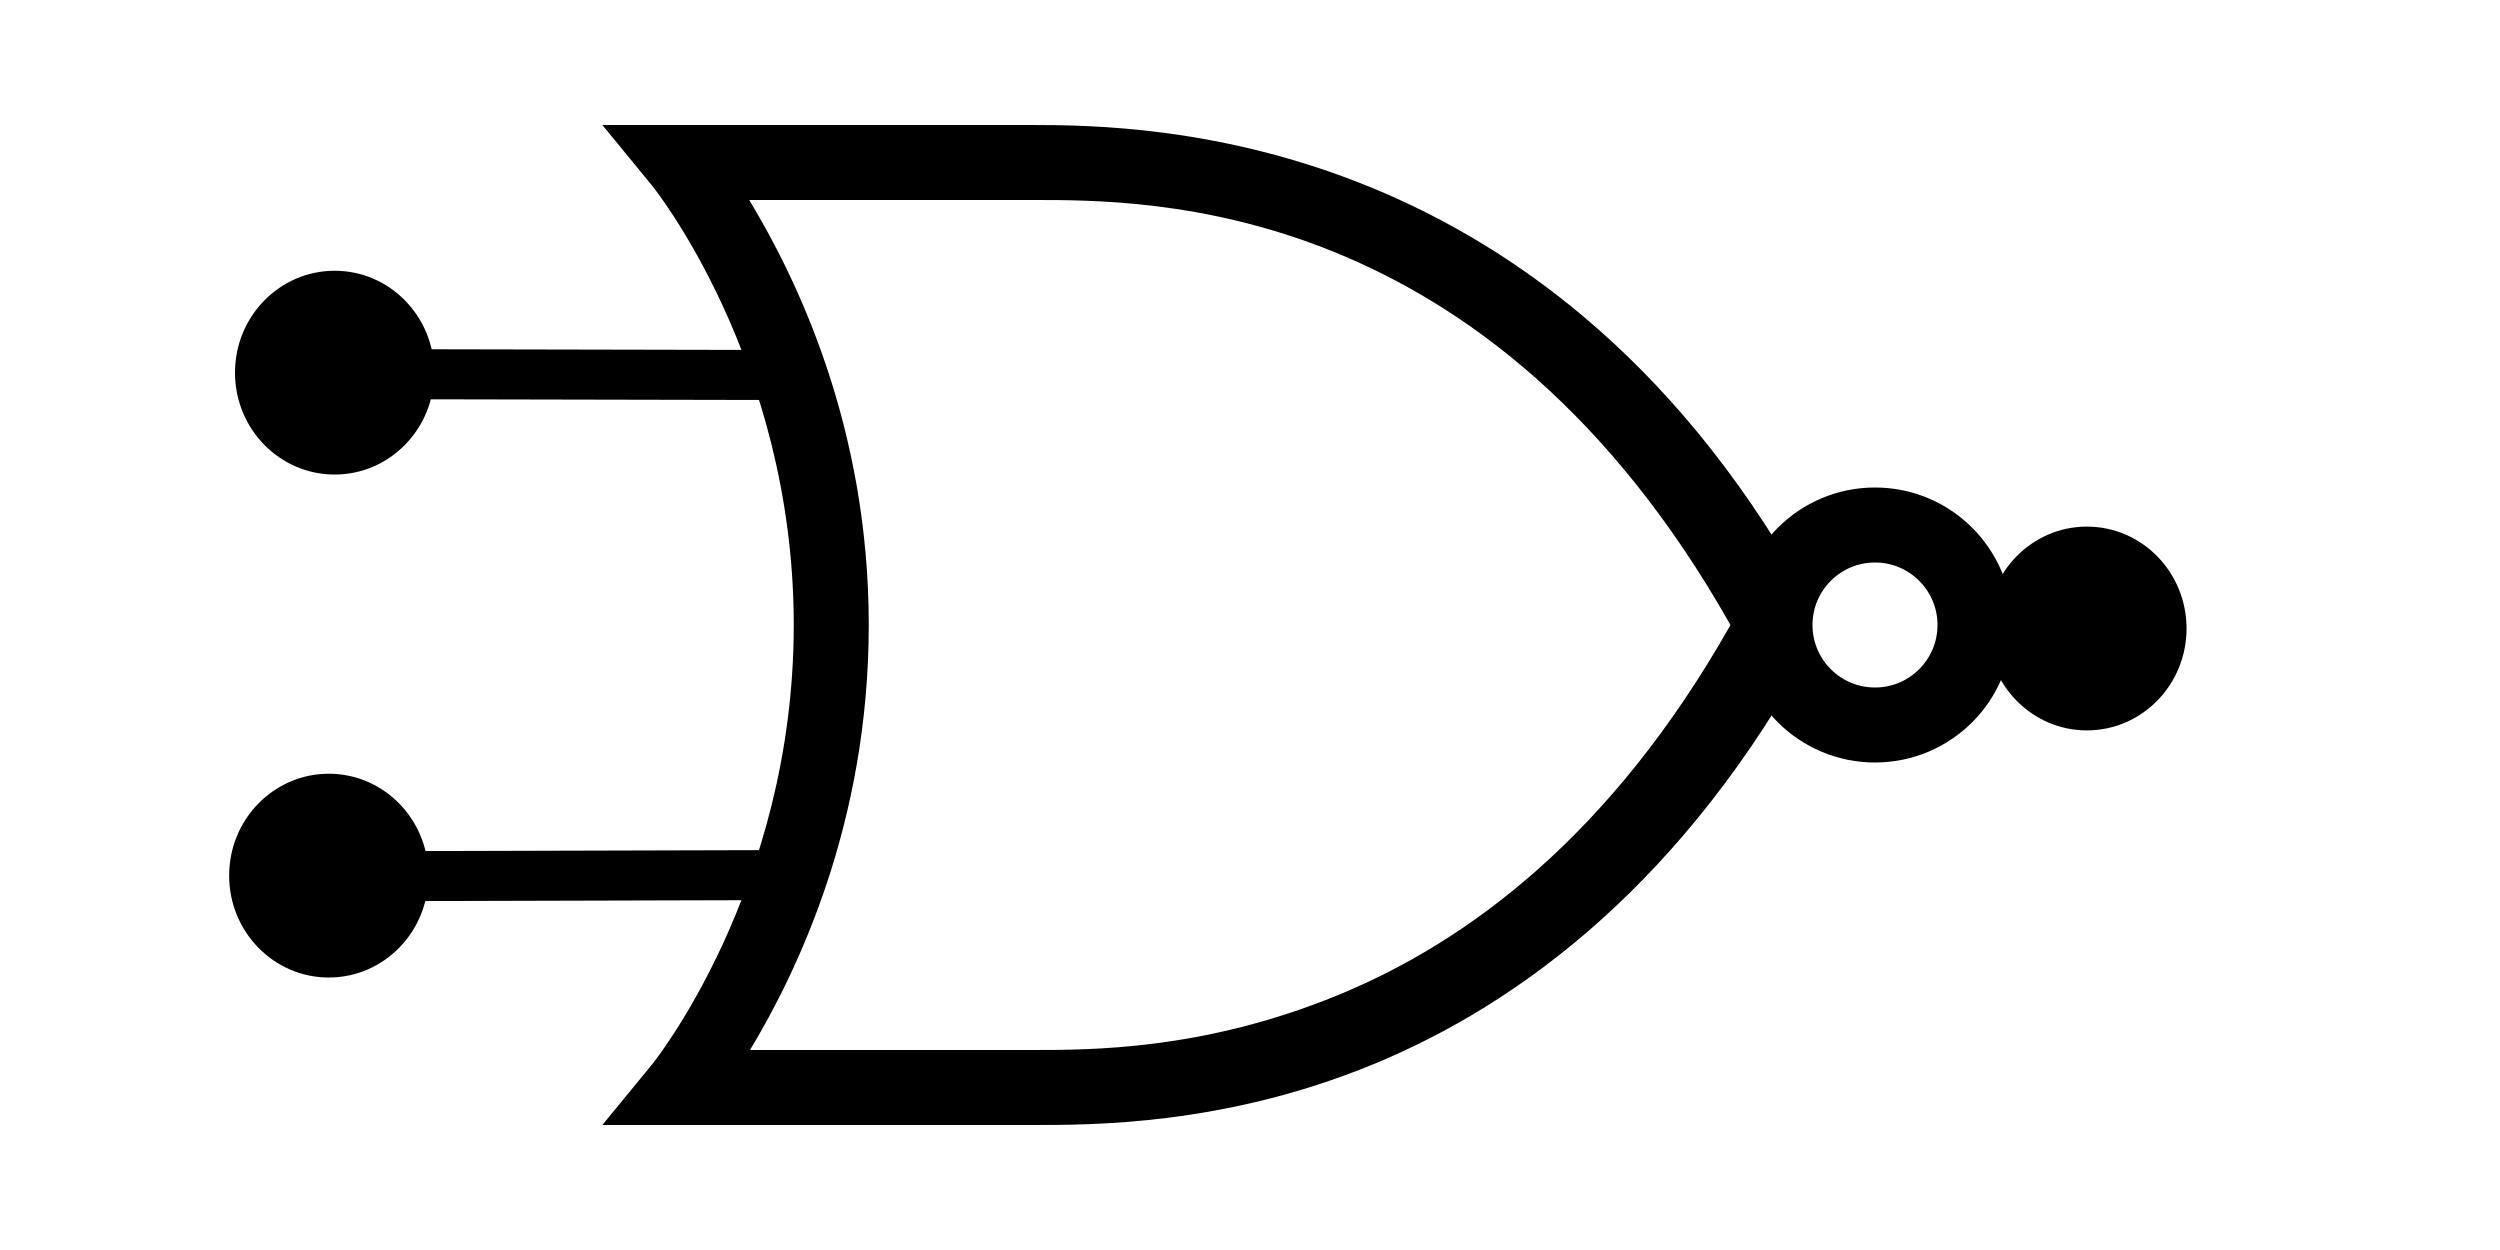
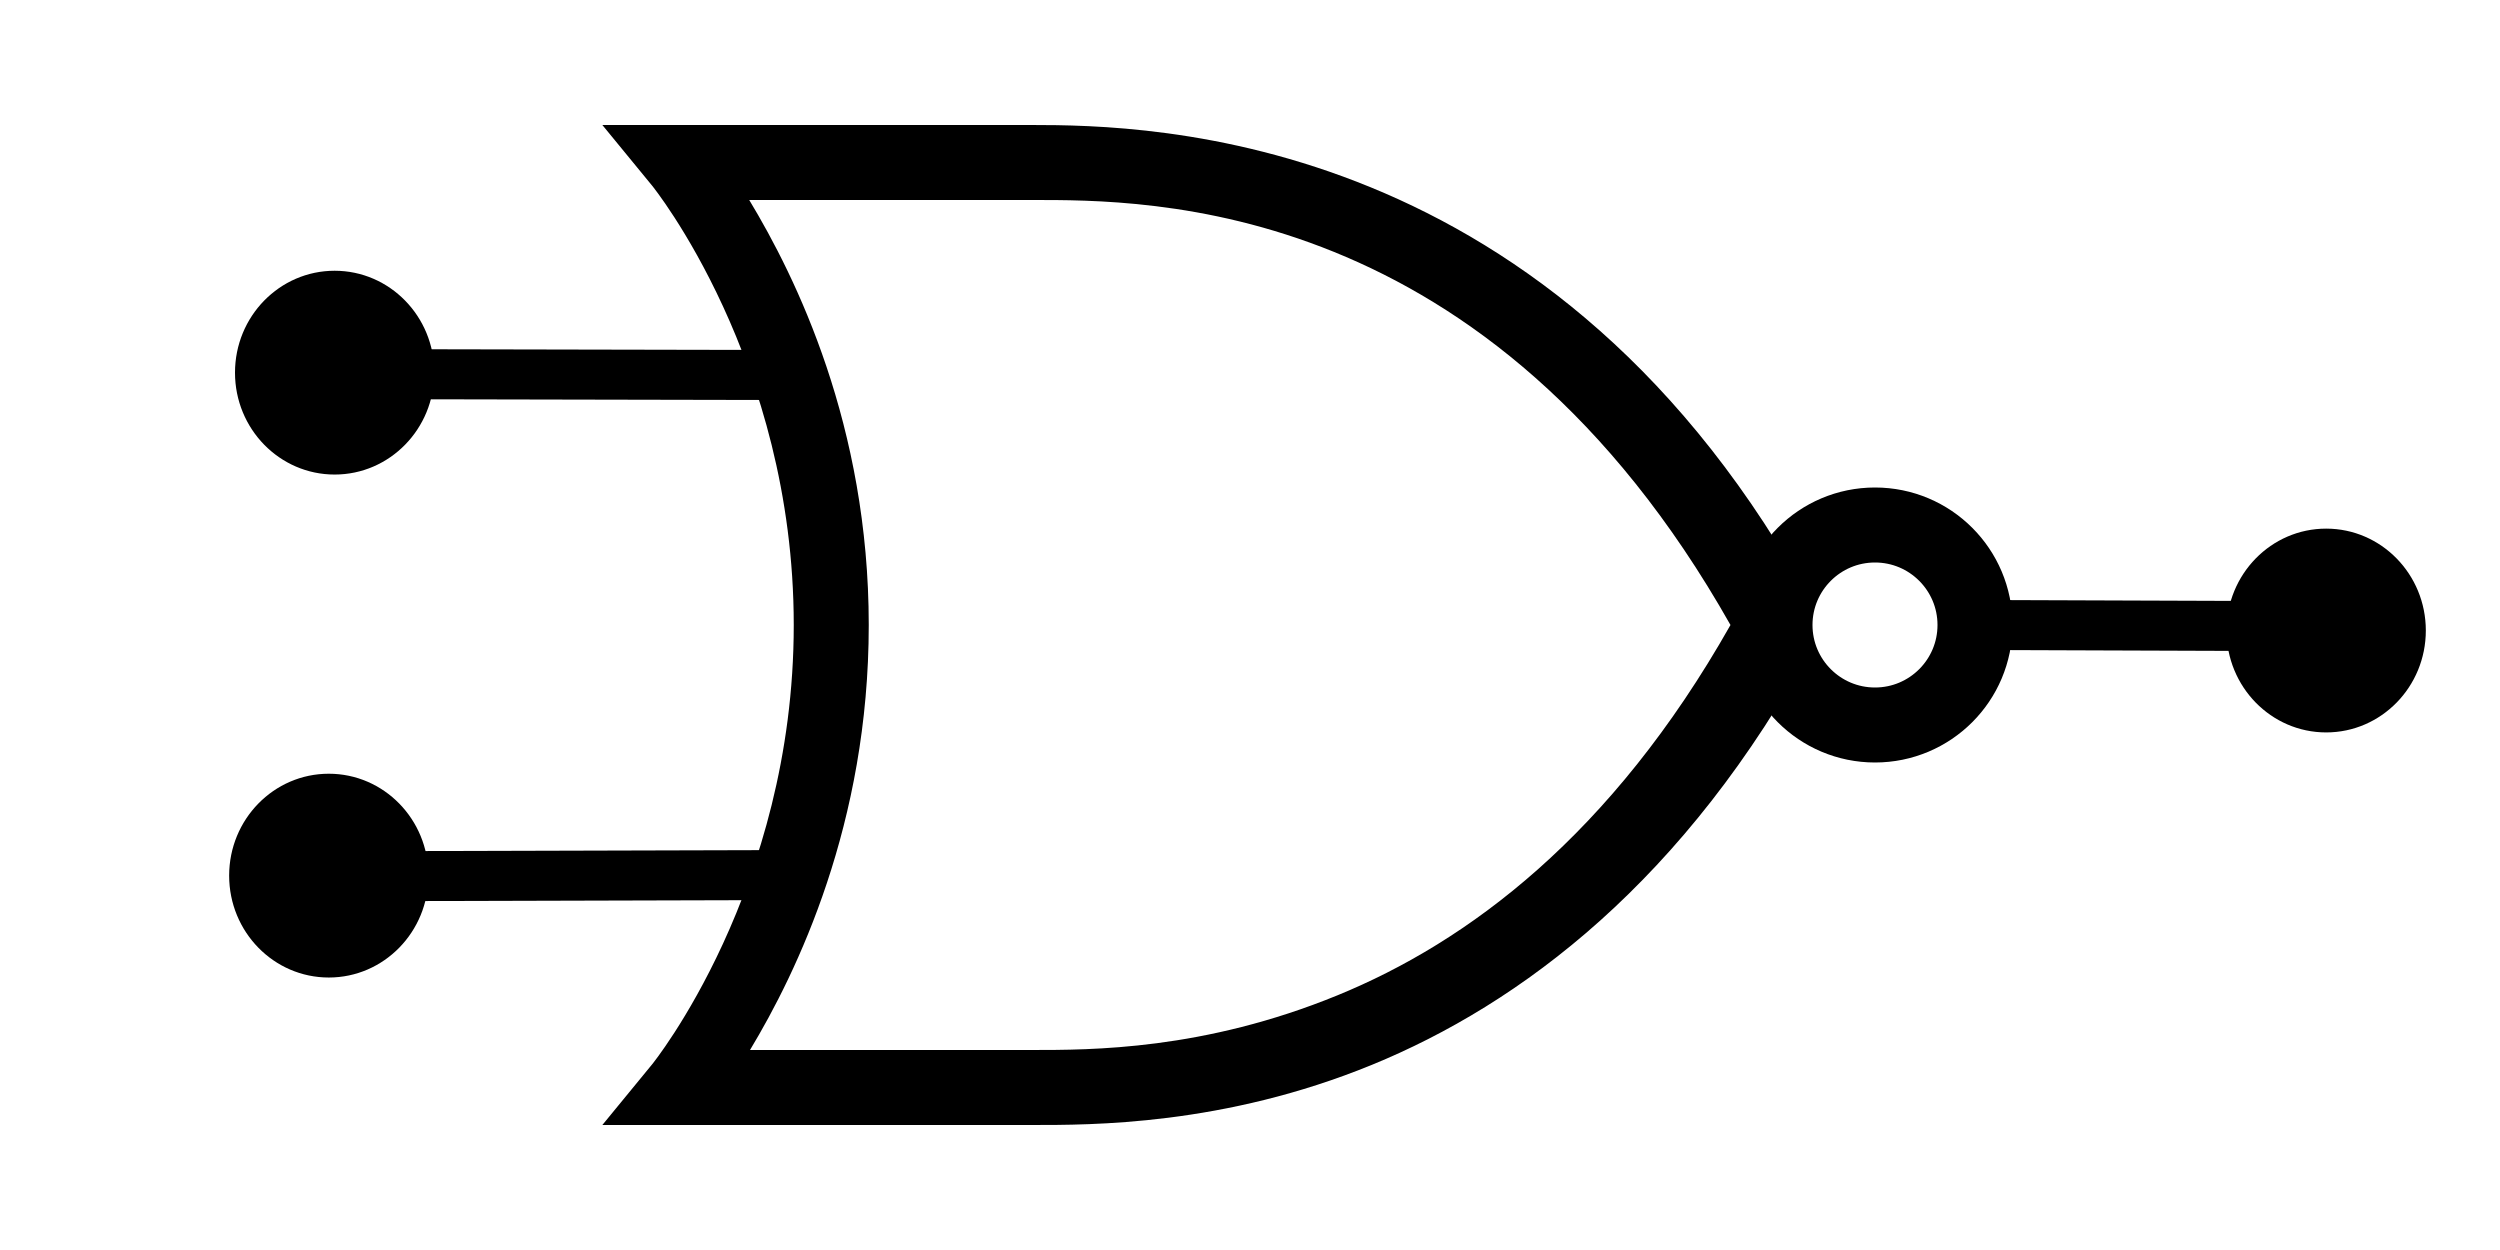
<svg xmlns="http://www.w3.org/2000/svg" width="100" height="50" version="1.1" id="svg3159">
  <defs id="defs3163" />
-   <path fill="none" stroke="#000000" stroke-width="2" d="m 79,25 7.929,0.177 M 31,15 11.83,14.961 M 32,35 11.862,35.056" id="path3153" />
+   <path fill="none" stroke="#000000" stroke-width="2" d="m 79,25 14.633,0.053 M 31,15 11.83,14.961 M 32,35 11.862,35.056" id="path3153" />
  <path fill-rule="evenodd" d="M24.094 5l2 2.438S31.75 14.438 31.75 25s-5.656 17.562-5.656 17.562l-2 2.438H41.25c2.408 0 7.69.025 13.625-2.406s12.537-7.343 17.688-16.875L71.25 25l1.312-.719C62.259 5.216 46.007 5 41.25 5H24.094zm5.875 3H41.25c4.684 0 18.287-.13 27.969 17C64.452 33.429 58.697 37.684 53.5 39.812 48.139 42.008 43.658 42 41.25 42H30c1.874-3.108 4.75-9.049 4.75-17 0-7.973-2.909-13.9-4.781-17z" id="path3155" />
  <path fill="none" stroke="#000" stroke-width="3" d="M79 25a4 4 0 1 1-8 0 4 4 0 1 1 8 0z" style="marker:none" id="path3157" />
  <ellipse style="fill:#000000;fill-opacity:1;fill-rule:evenodd" id="path177-3-6" cx="13.152" cy="35.025" rx="3.986" ry="4.076" />
  <ellipse style="fill:#000000;fill-opacity:1;fill-rule:evenodd" id="path177-3-6-2" cx="13.386" cy="14.906" rx="3.986" ry="4.076" />
-   <ellipse style="fill:#000000;fill-opacity:1;fill-rule:evenodd" id="path177-3-6-9" cx="83.476" cy="25.14" rx="3.986" ry="4.076" />
+   <ellipse style="fill:#000000;fill-opacity:1;fill-rule:evenodd" id="path177-3-6-9" cx="93.047" cy="25.221" rx="3.986" ry="4.076" />
</svg>
